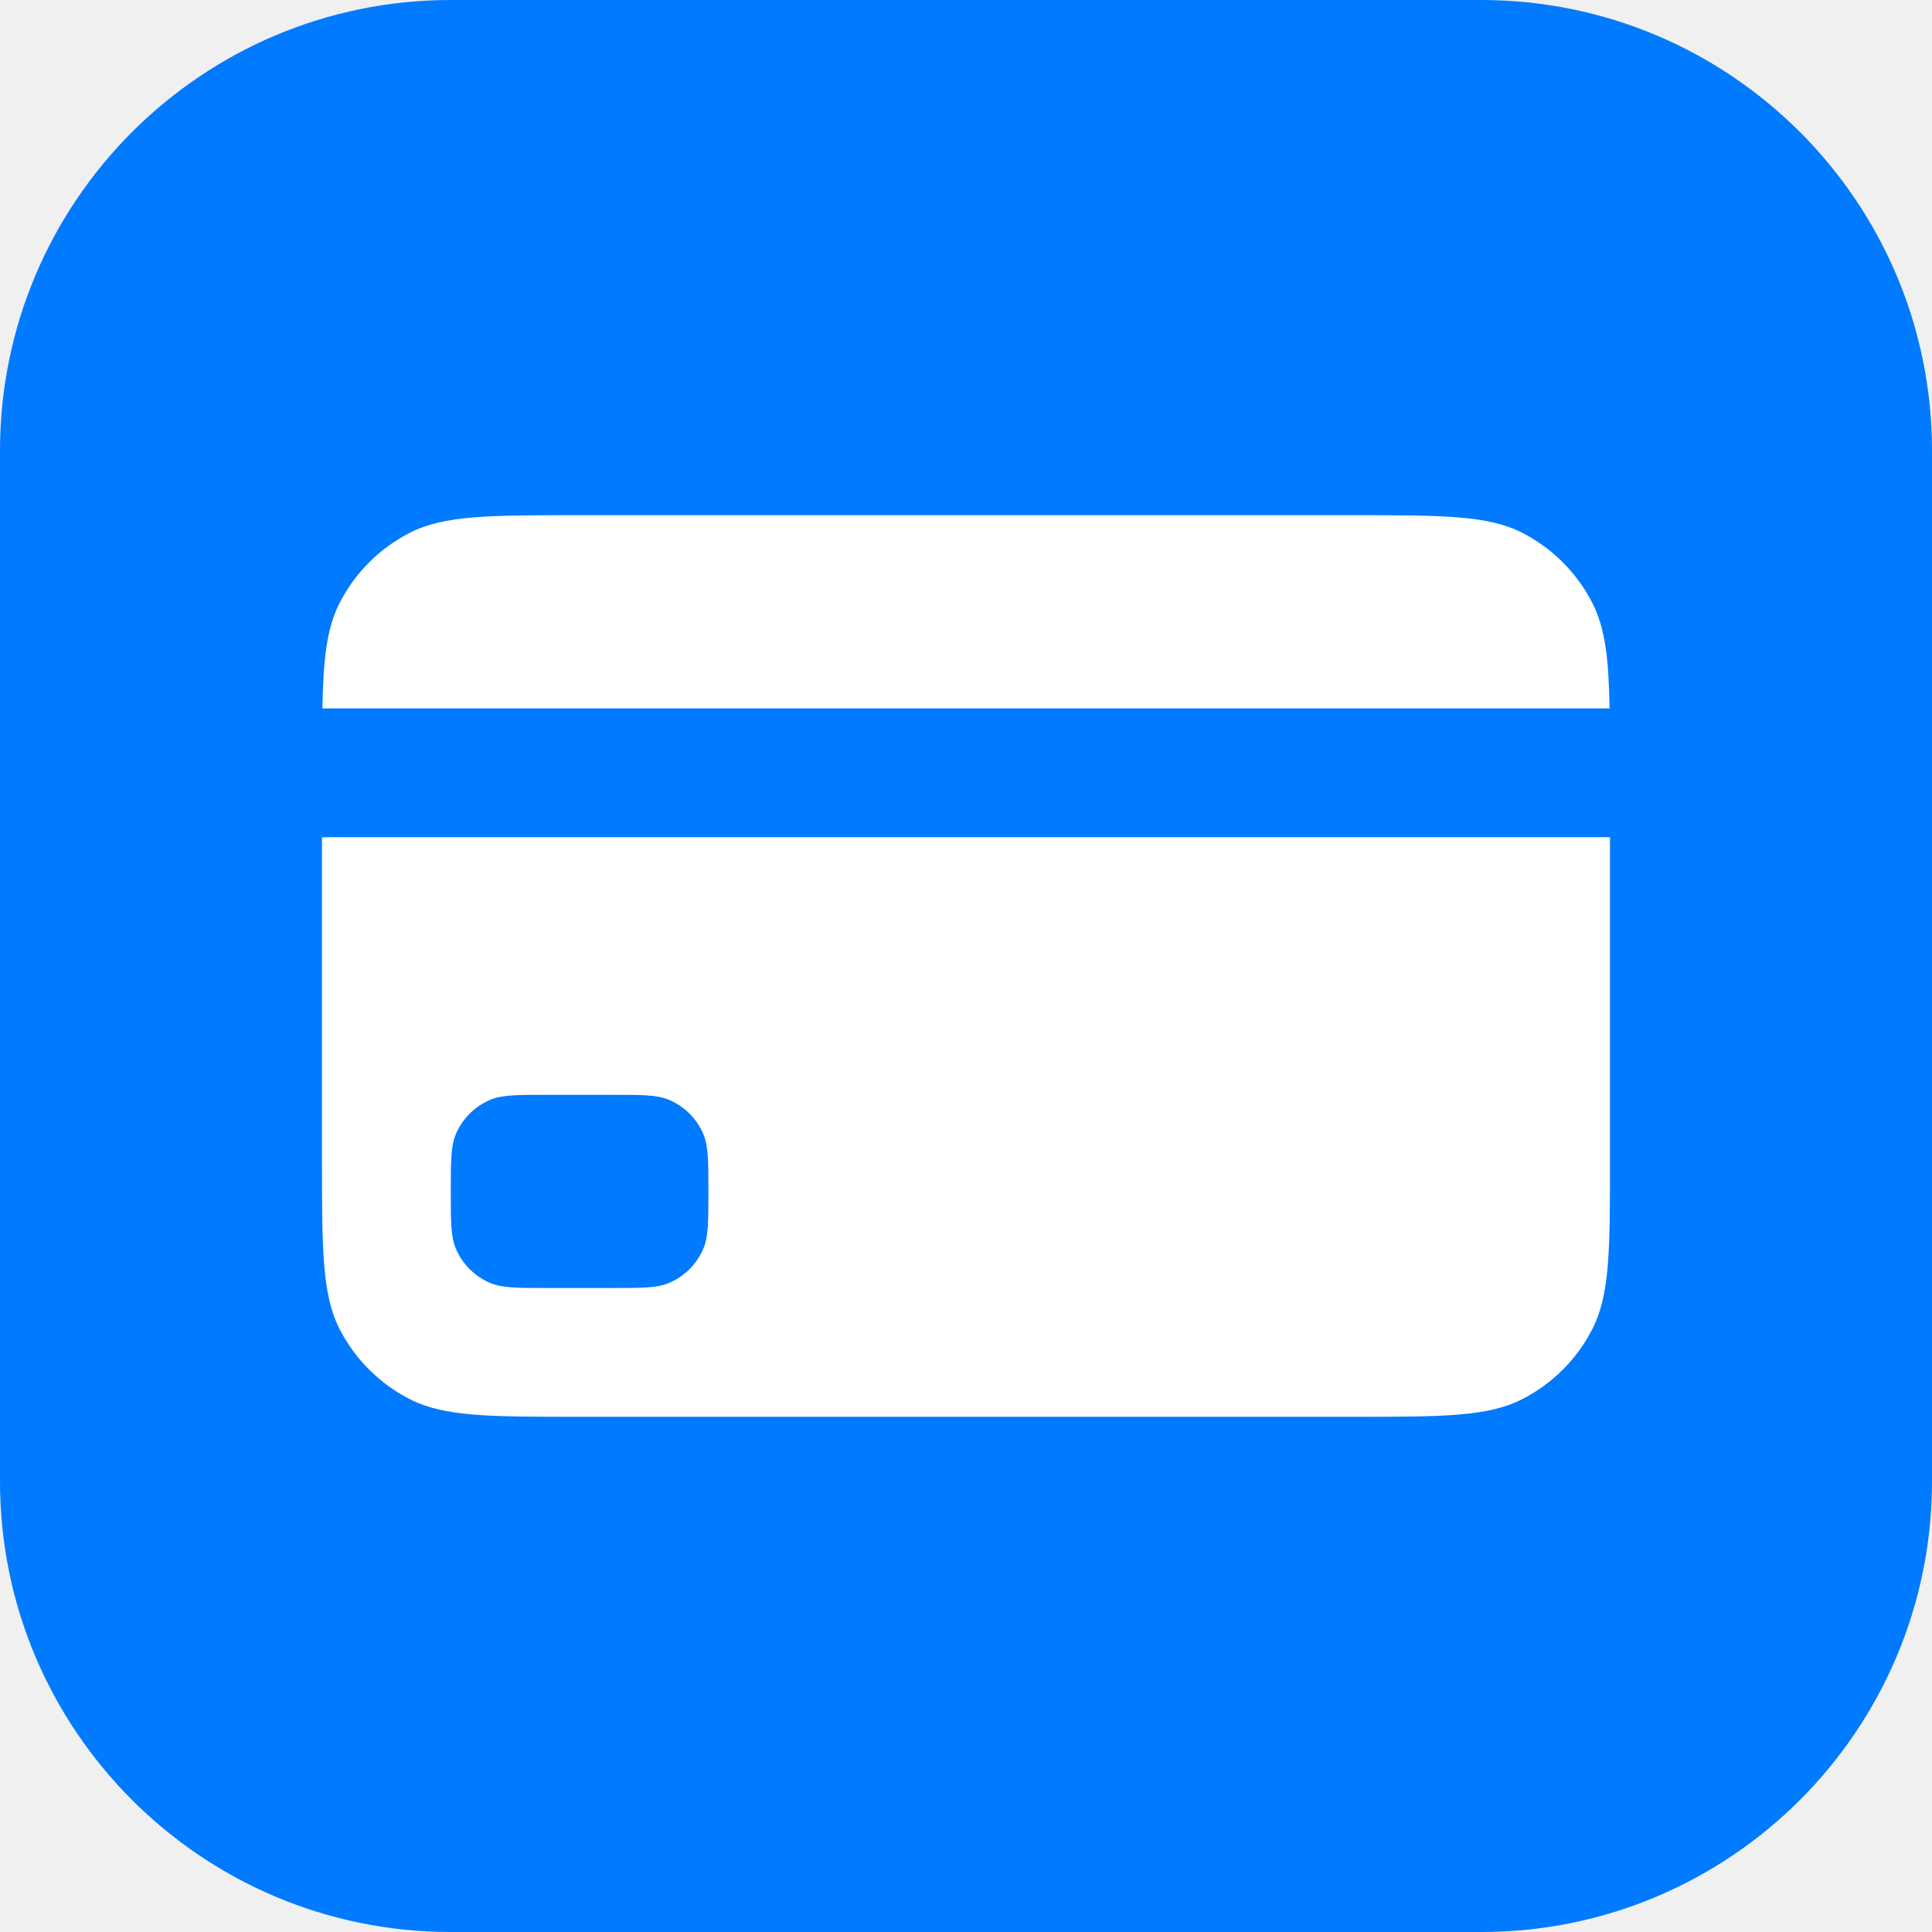
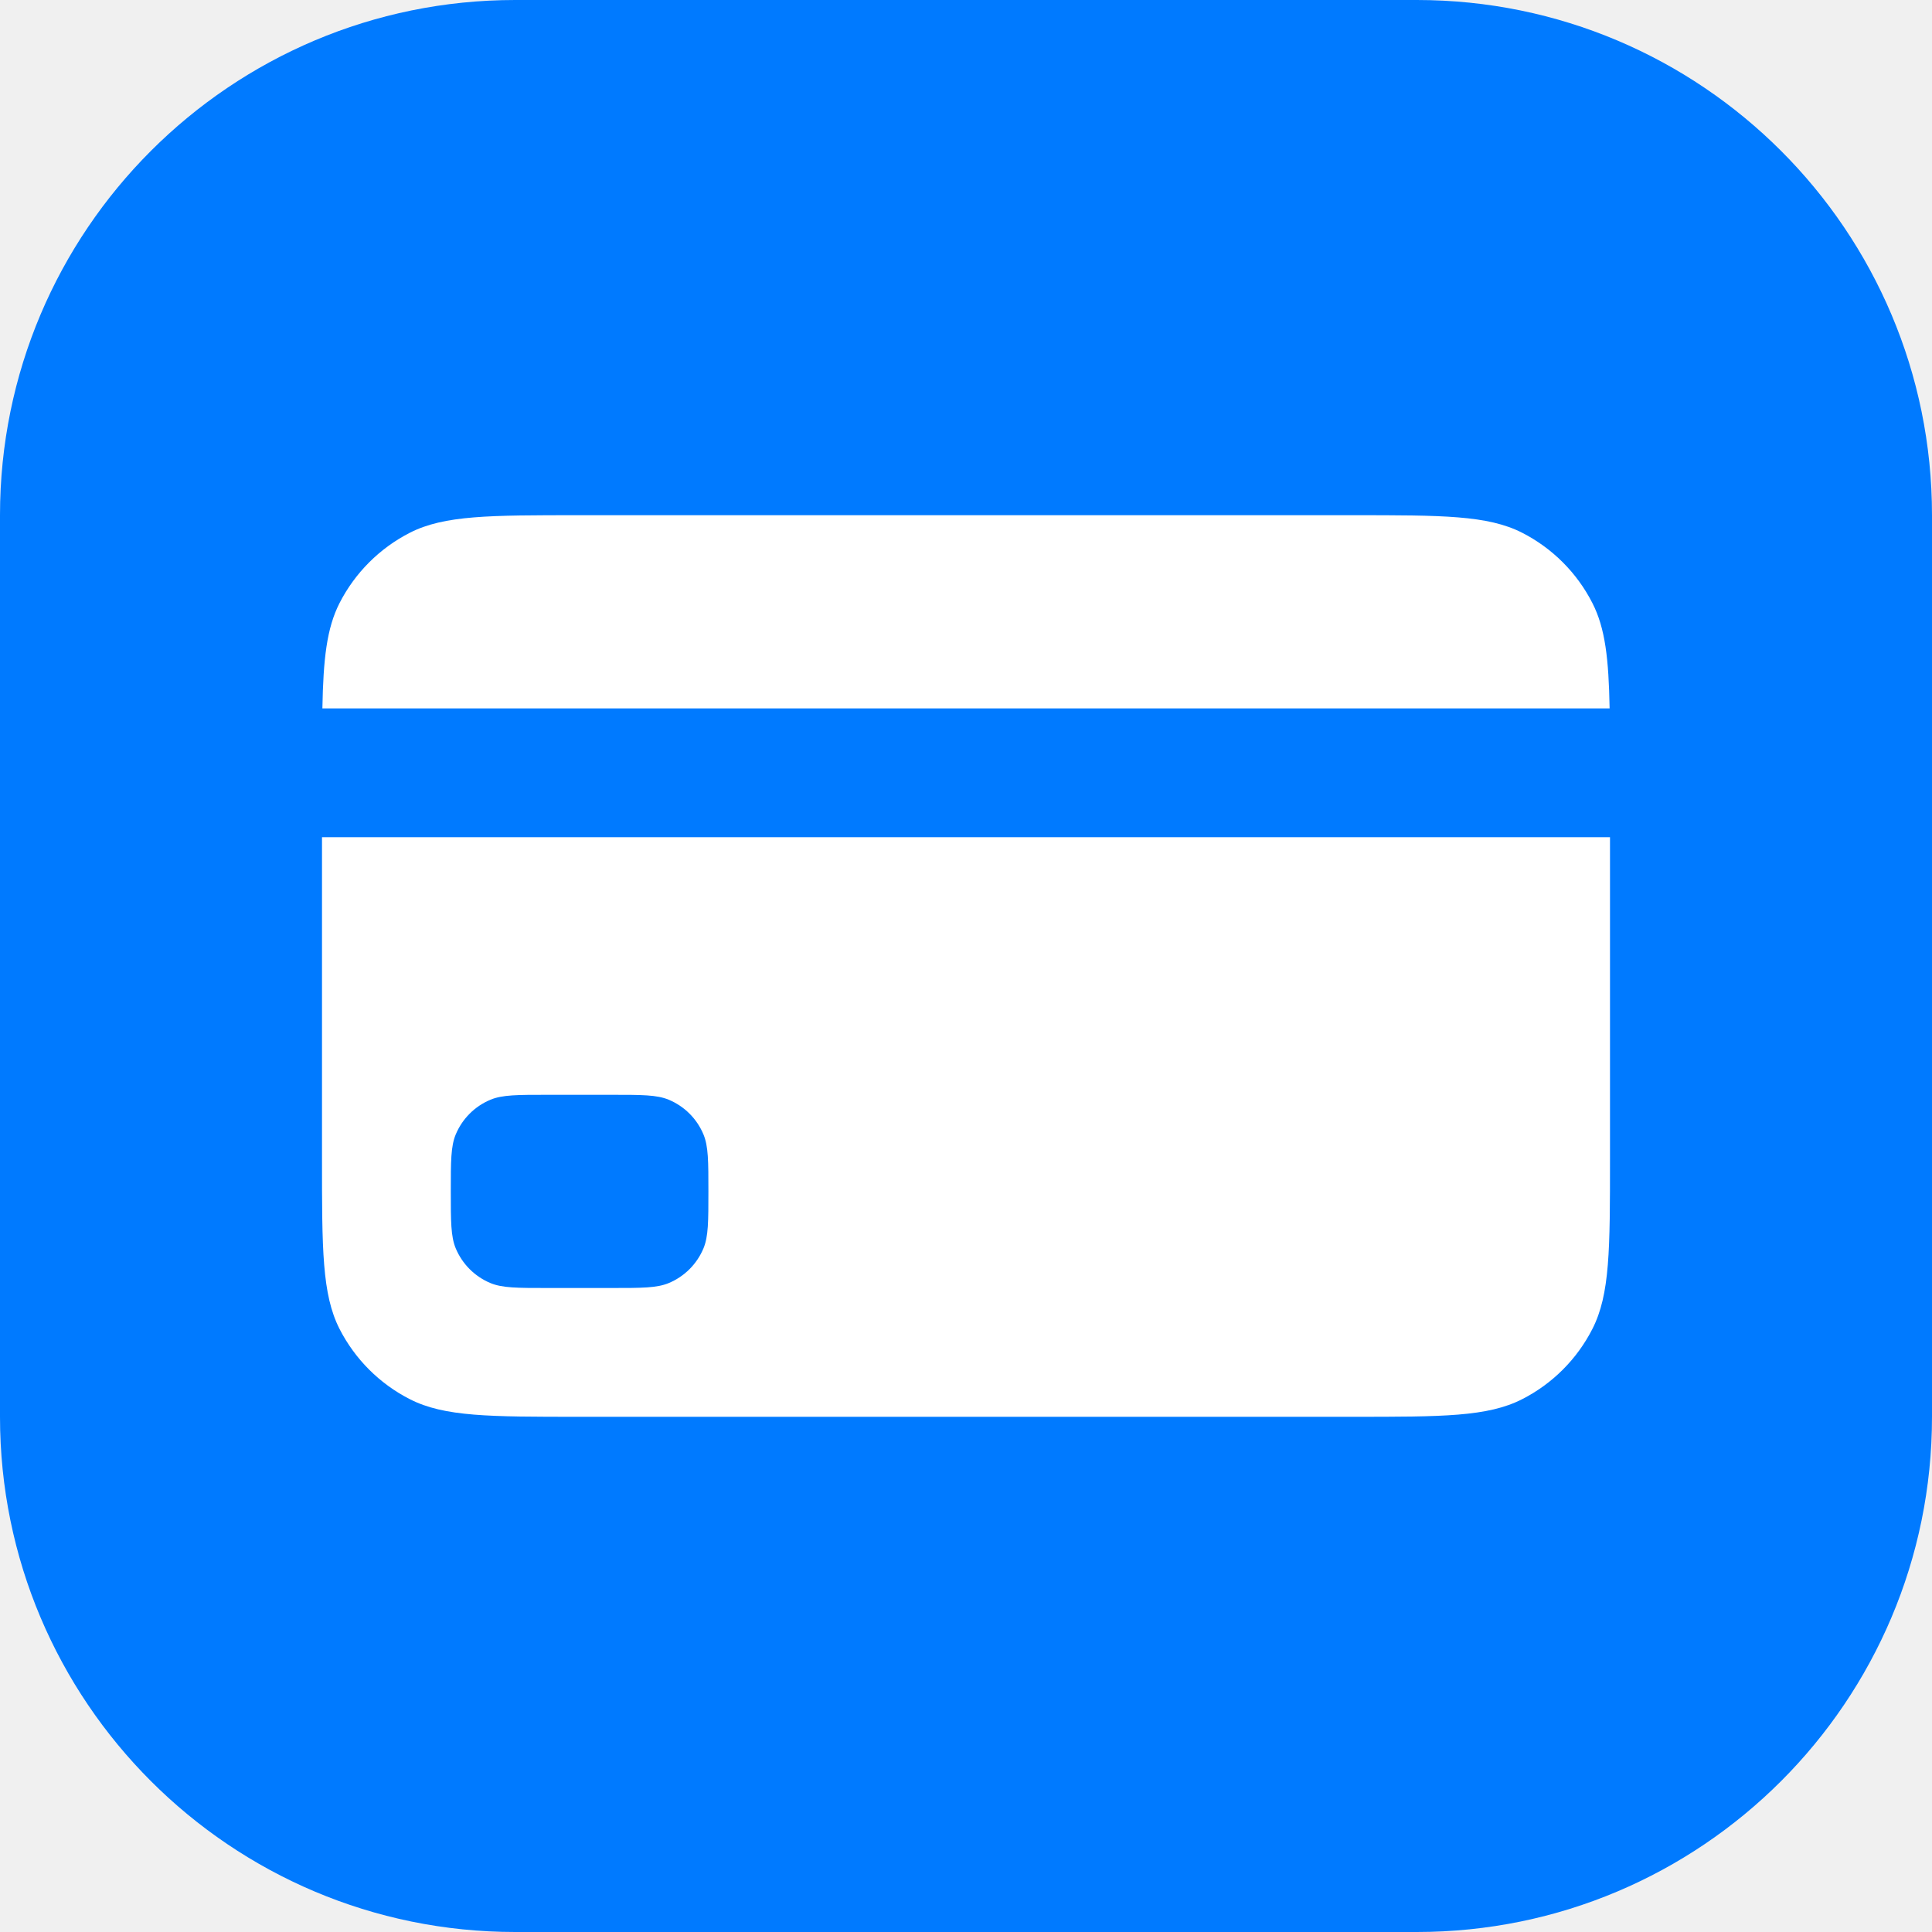
<svg xmlns="http://www.w3.org/2000/svg" width="30" height="30" viewBox="0 0 30 30" fill="none">
-   <rect width="30" height="30" rx="7" fill="#007AFF" />
+   <rect width="30" height="30" rx="8" fill="#007AFF" />
  <path d="M5.006 11C5.02 10.23 5.074 9.754 5.272 9.365C5.512 8.895 5.895 8.512 6.365 8.272C6.9 8 7.6 8 9 8H21C22.4 8 23.1 8 23.635 8.272C24.105 8.512 24.488 8.895 24.727 9.365C24.926 9.754 24.98 10.23 24.994 11H5.006Z" fill="white" />
  <path fill-rule="evenodd" clip-rule="evenodd" d="M5 13H25V18C25 19.4 25 20.1 24.727 20.635C24.488 21.105 24.105 21.488 23.635 21.727C23.1 22 22.4 22 21 22H9C7.6 22 6.9 22 6.365 21.727C5.895 21.488 5.512 21.105 5.272 20.635C5 20.1 5 19.4 5 18V13ZM7.076 17.617C7 17.801 7 18.034 7 18.5C7 18.966 7 19.199 7.076 19.383C7.178 19.628 7.372 19.822 7.617 19.924C7.801 20 8.034 20 8.5 20H9.5C9.966 20 10.199 20 10.383 19.924C10.628 19.822 10.822 19.628 10.924 19.383C11 19.199 11 18.966 11 18.5C11 18.034 11 17.801 10.924 17.617C10.822 17.372 10.628 17.178 10.383 17.076C10.199 17 9.966 17 9.5 17H8.5C8.034 17 7.801 17 7.617 17.076C7.372 17.178 7.178 17.372 7.076 17.617Z" fill="white" />
</svg>
